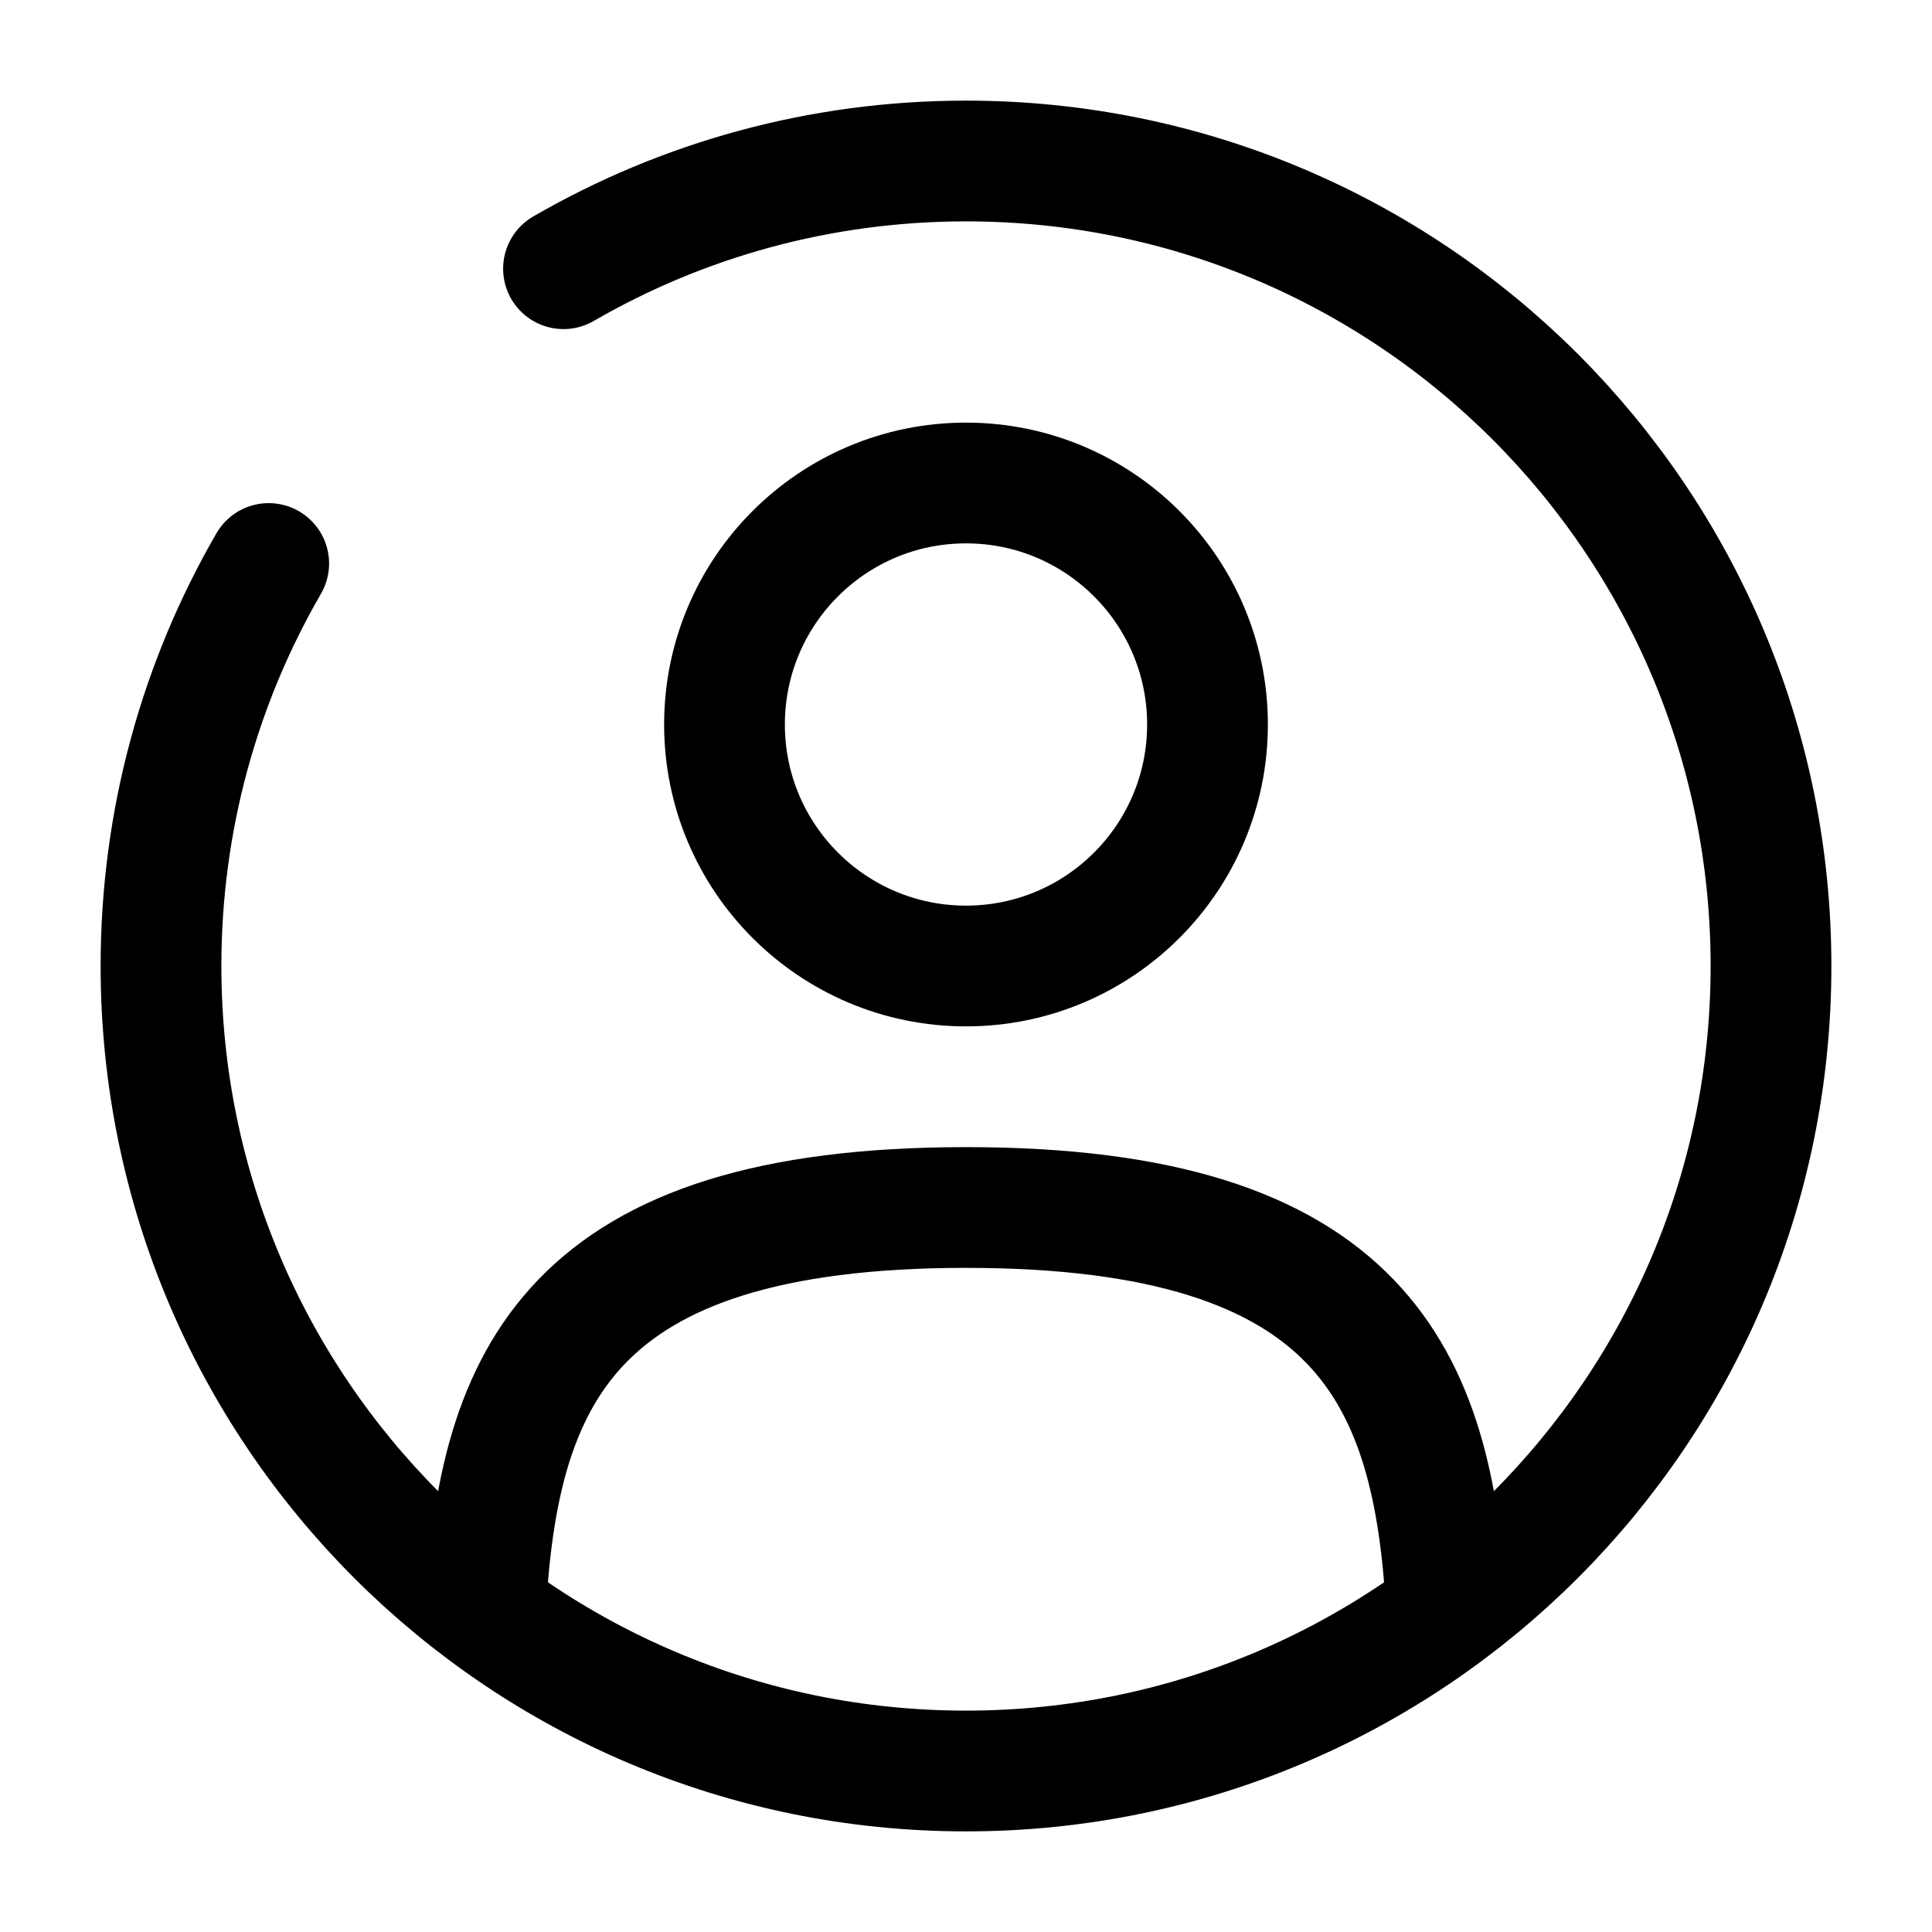
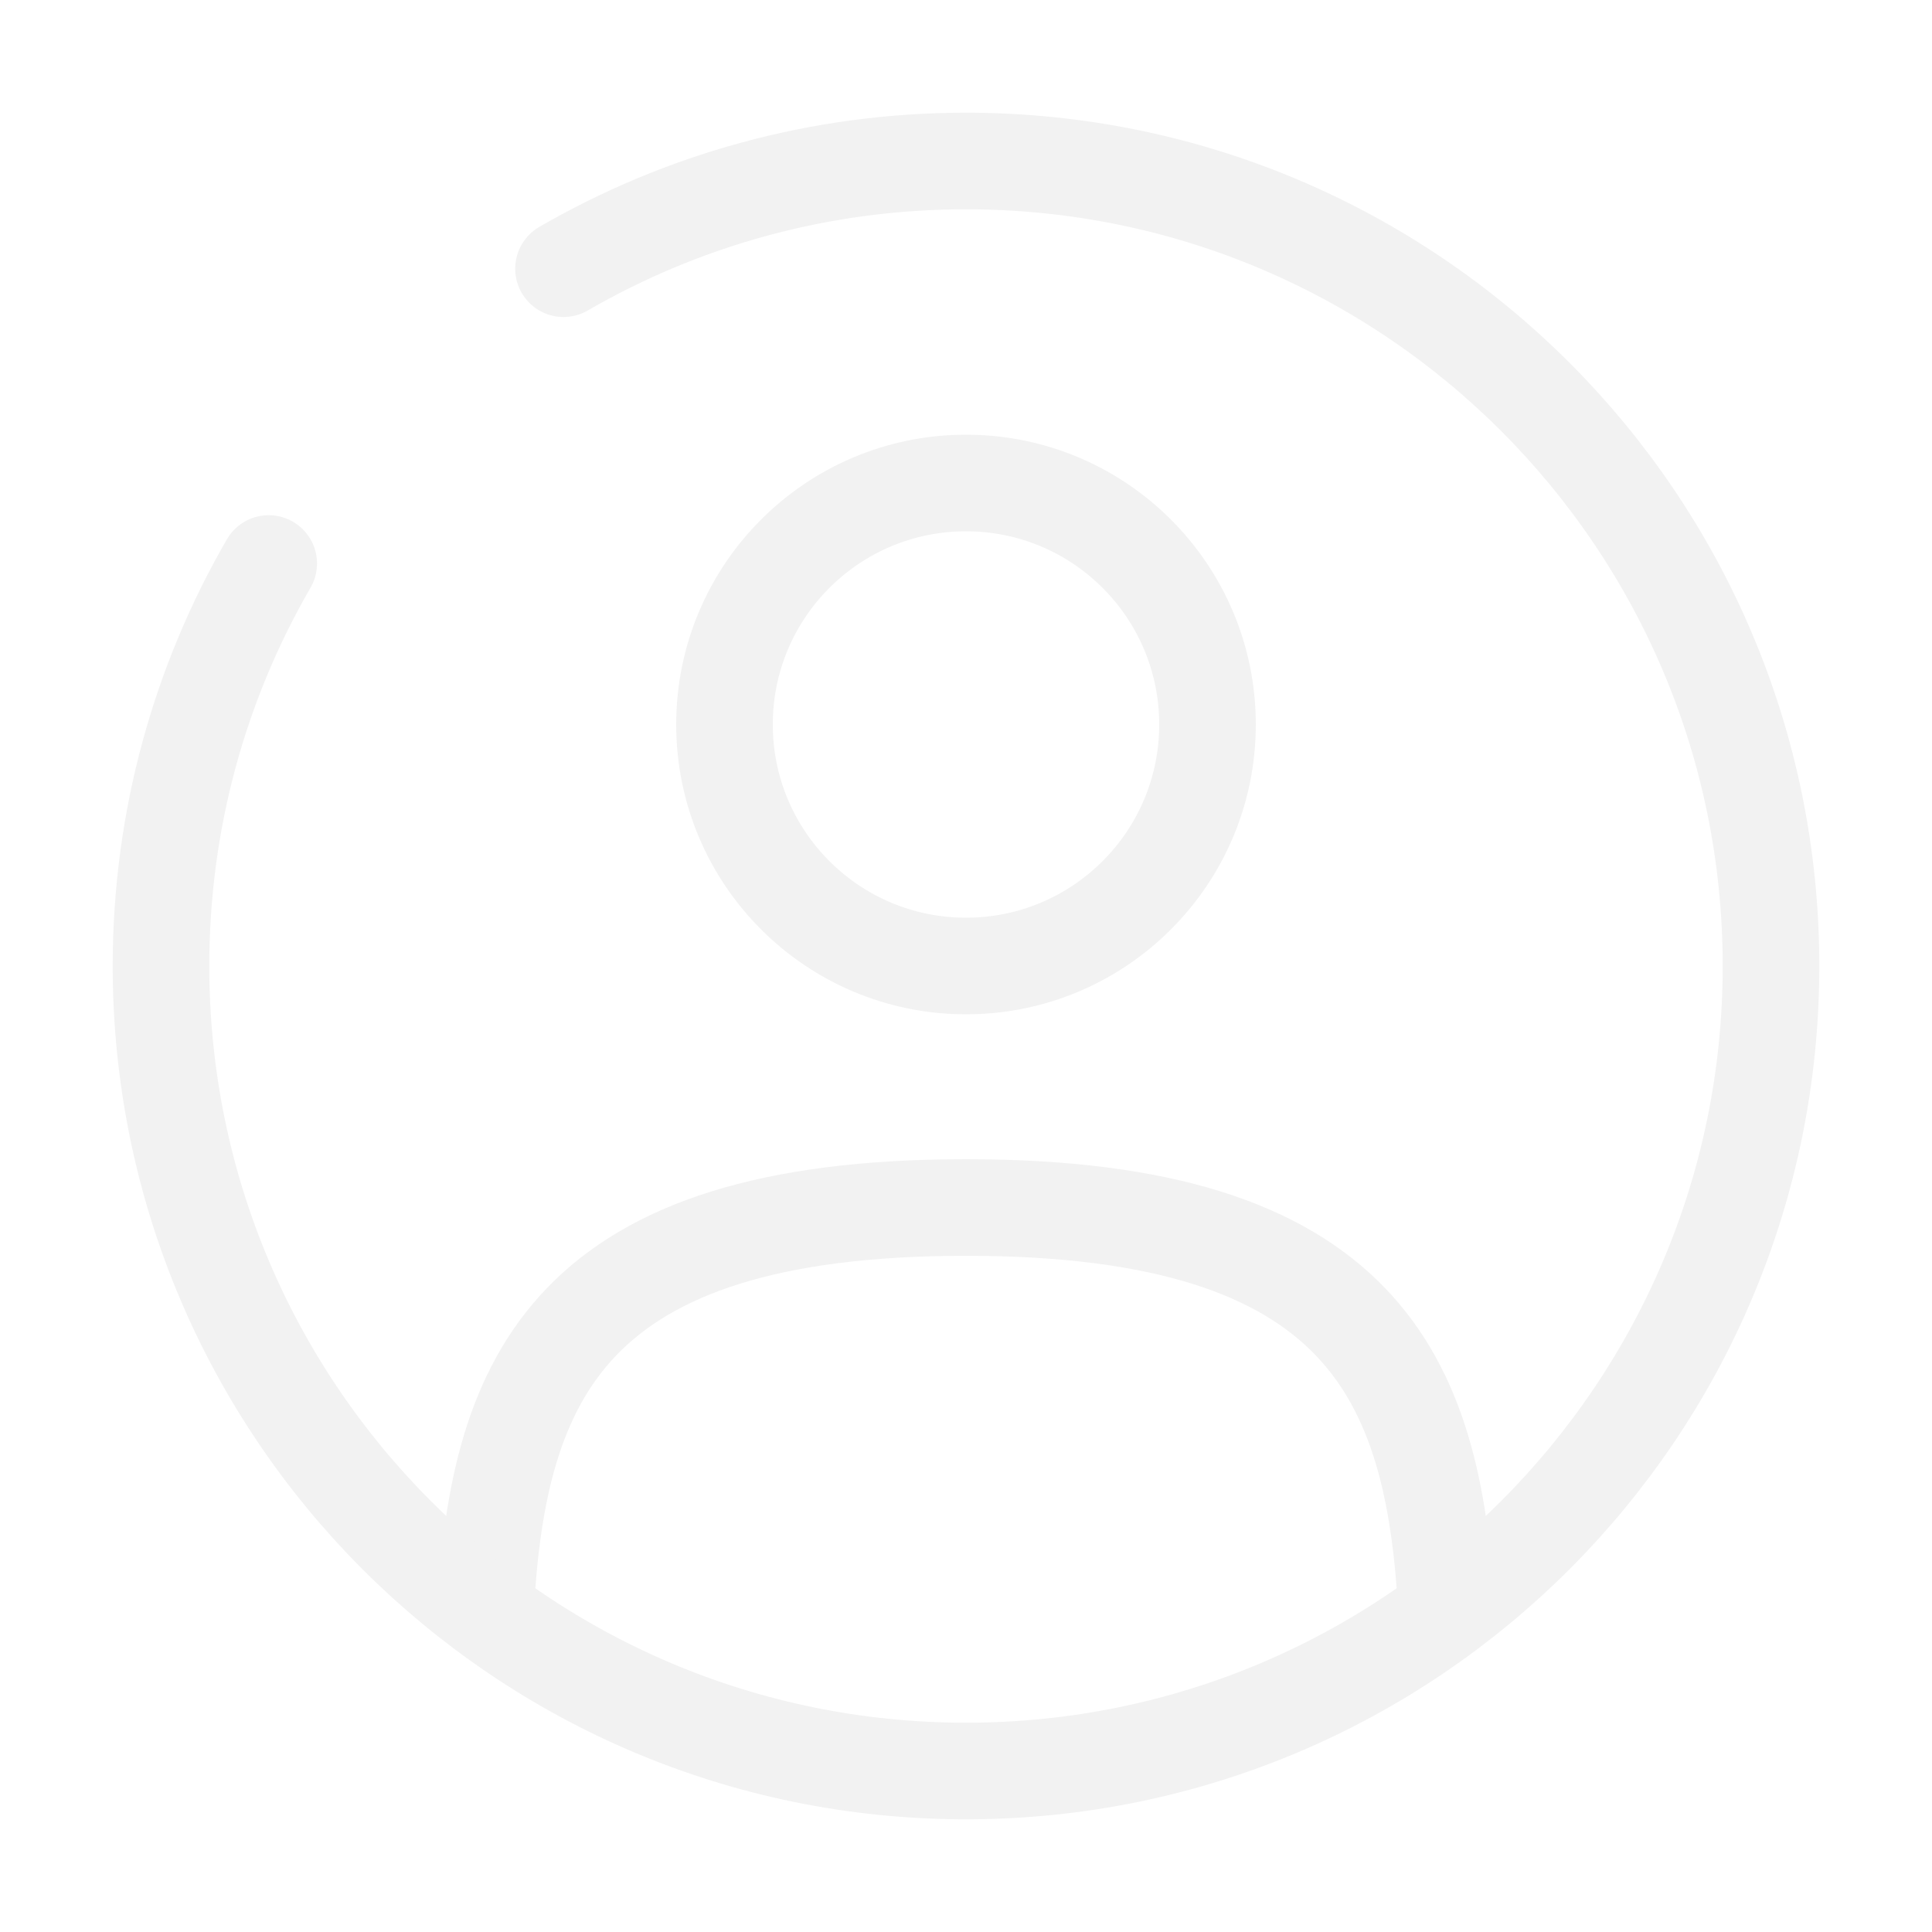
<svg xmlns="http://www.w3.org/2000/svg" width="800px" height="800px" viewBox="0 0 24 24" fill="none" version="1.1" id="svg2">
  <defs id="defs2" />
-   <circle cx="12" cy="9" r="3" stroke="#1C274C" stroke-width="1.5" id="circle1" style="stroke:#000000;stroke-opacity:1" />
-   <path d="M17.969 20C17.81 17.108 16.925 15 12 15C7.075 15 6.19 17.108 6.031 20" stroke="#1C274C" stroke-width="1.5" stroke-linecap="round" id="path1" style="stroke:#000000;stroke-opacity:1" />
-   <path d="M7 3.338C8.471 2.487 10.179 2 12 2C17.523 2 22 6.477 22 12C22 17.523 17.523 22 12 22C6.477 22 2 17.523 2 12C2 10.179 2.487 8.471 3.338 7" stroke="#1C274C" stroke-width="1.5" stroke-linecap="round" id="path2" style="stroke:#000000;stroke-opacity:1" />
+   <circle cx="12" cy="9" r="3" stroke="#1C274C" stroke-width="1.5" id="circle1" style="stroke-width:1.2;stroke-dasharray:none;stroke:#f2f2f2;stroke-opacity:1" />
+   <path d="M17.969 20C17.81 17.108 16.925 15 12 15C7.075 15 6.19 17.108 6.031 20" stroke="#1C274C" stroke-width="1.5" stroke-linecap="round" id="path1" style="stroke-width:1.2;stroke-dasharray:none;stroke:#f2f2f2;stroke-opacity:1" />
+   <path d="M7 3.338C8.471 2.487 10.179 2 12 2C17.523 2 22 6.477 22 12C22 17.523 17.523 22 12 22C6.477 22 2 17.523 2 12C2 10.179 2.487 8.471 3.338 7" stroke="#1C274C" stroke-width="1.5" stroke-linecap="round" id="path2" style="stroke-width:1.2;stroke-dasharray:none;stroke:#f2f2f2;stroke-opacity:1" />
</svg>
